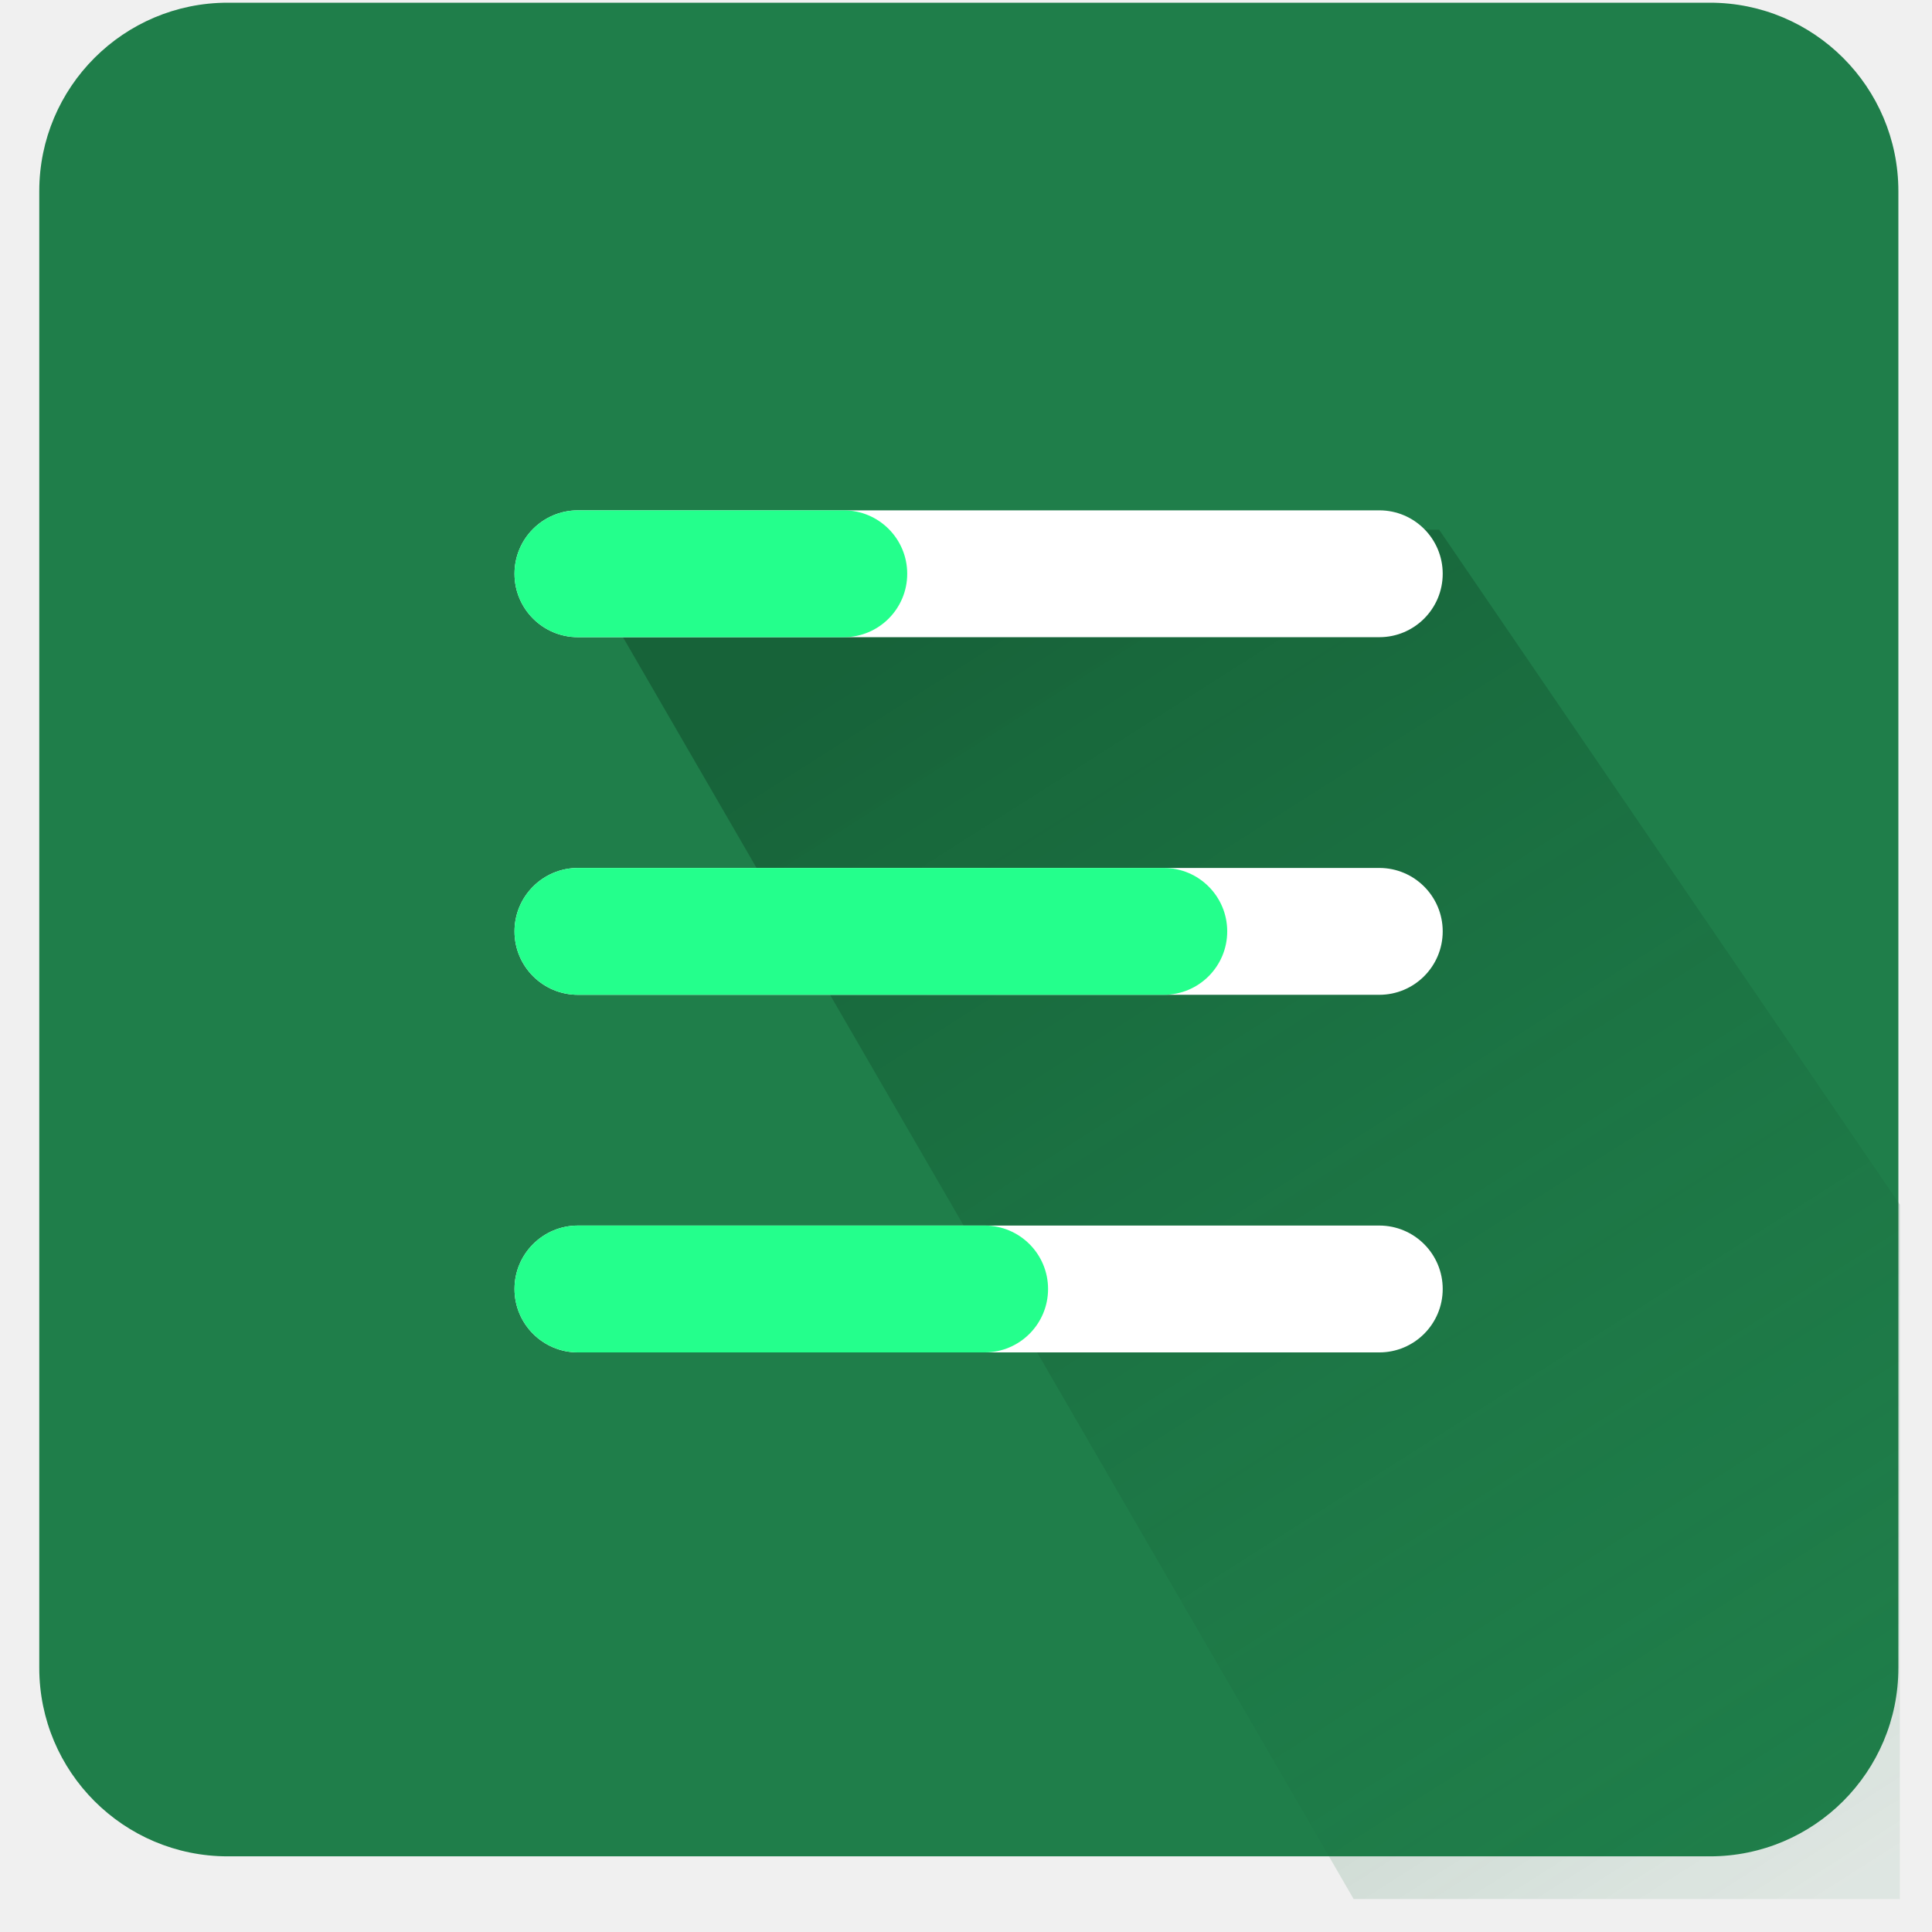
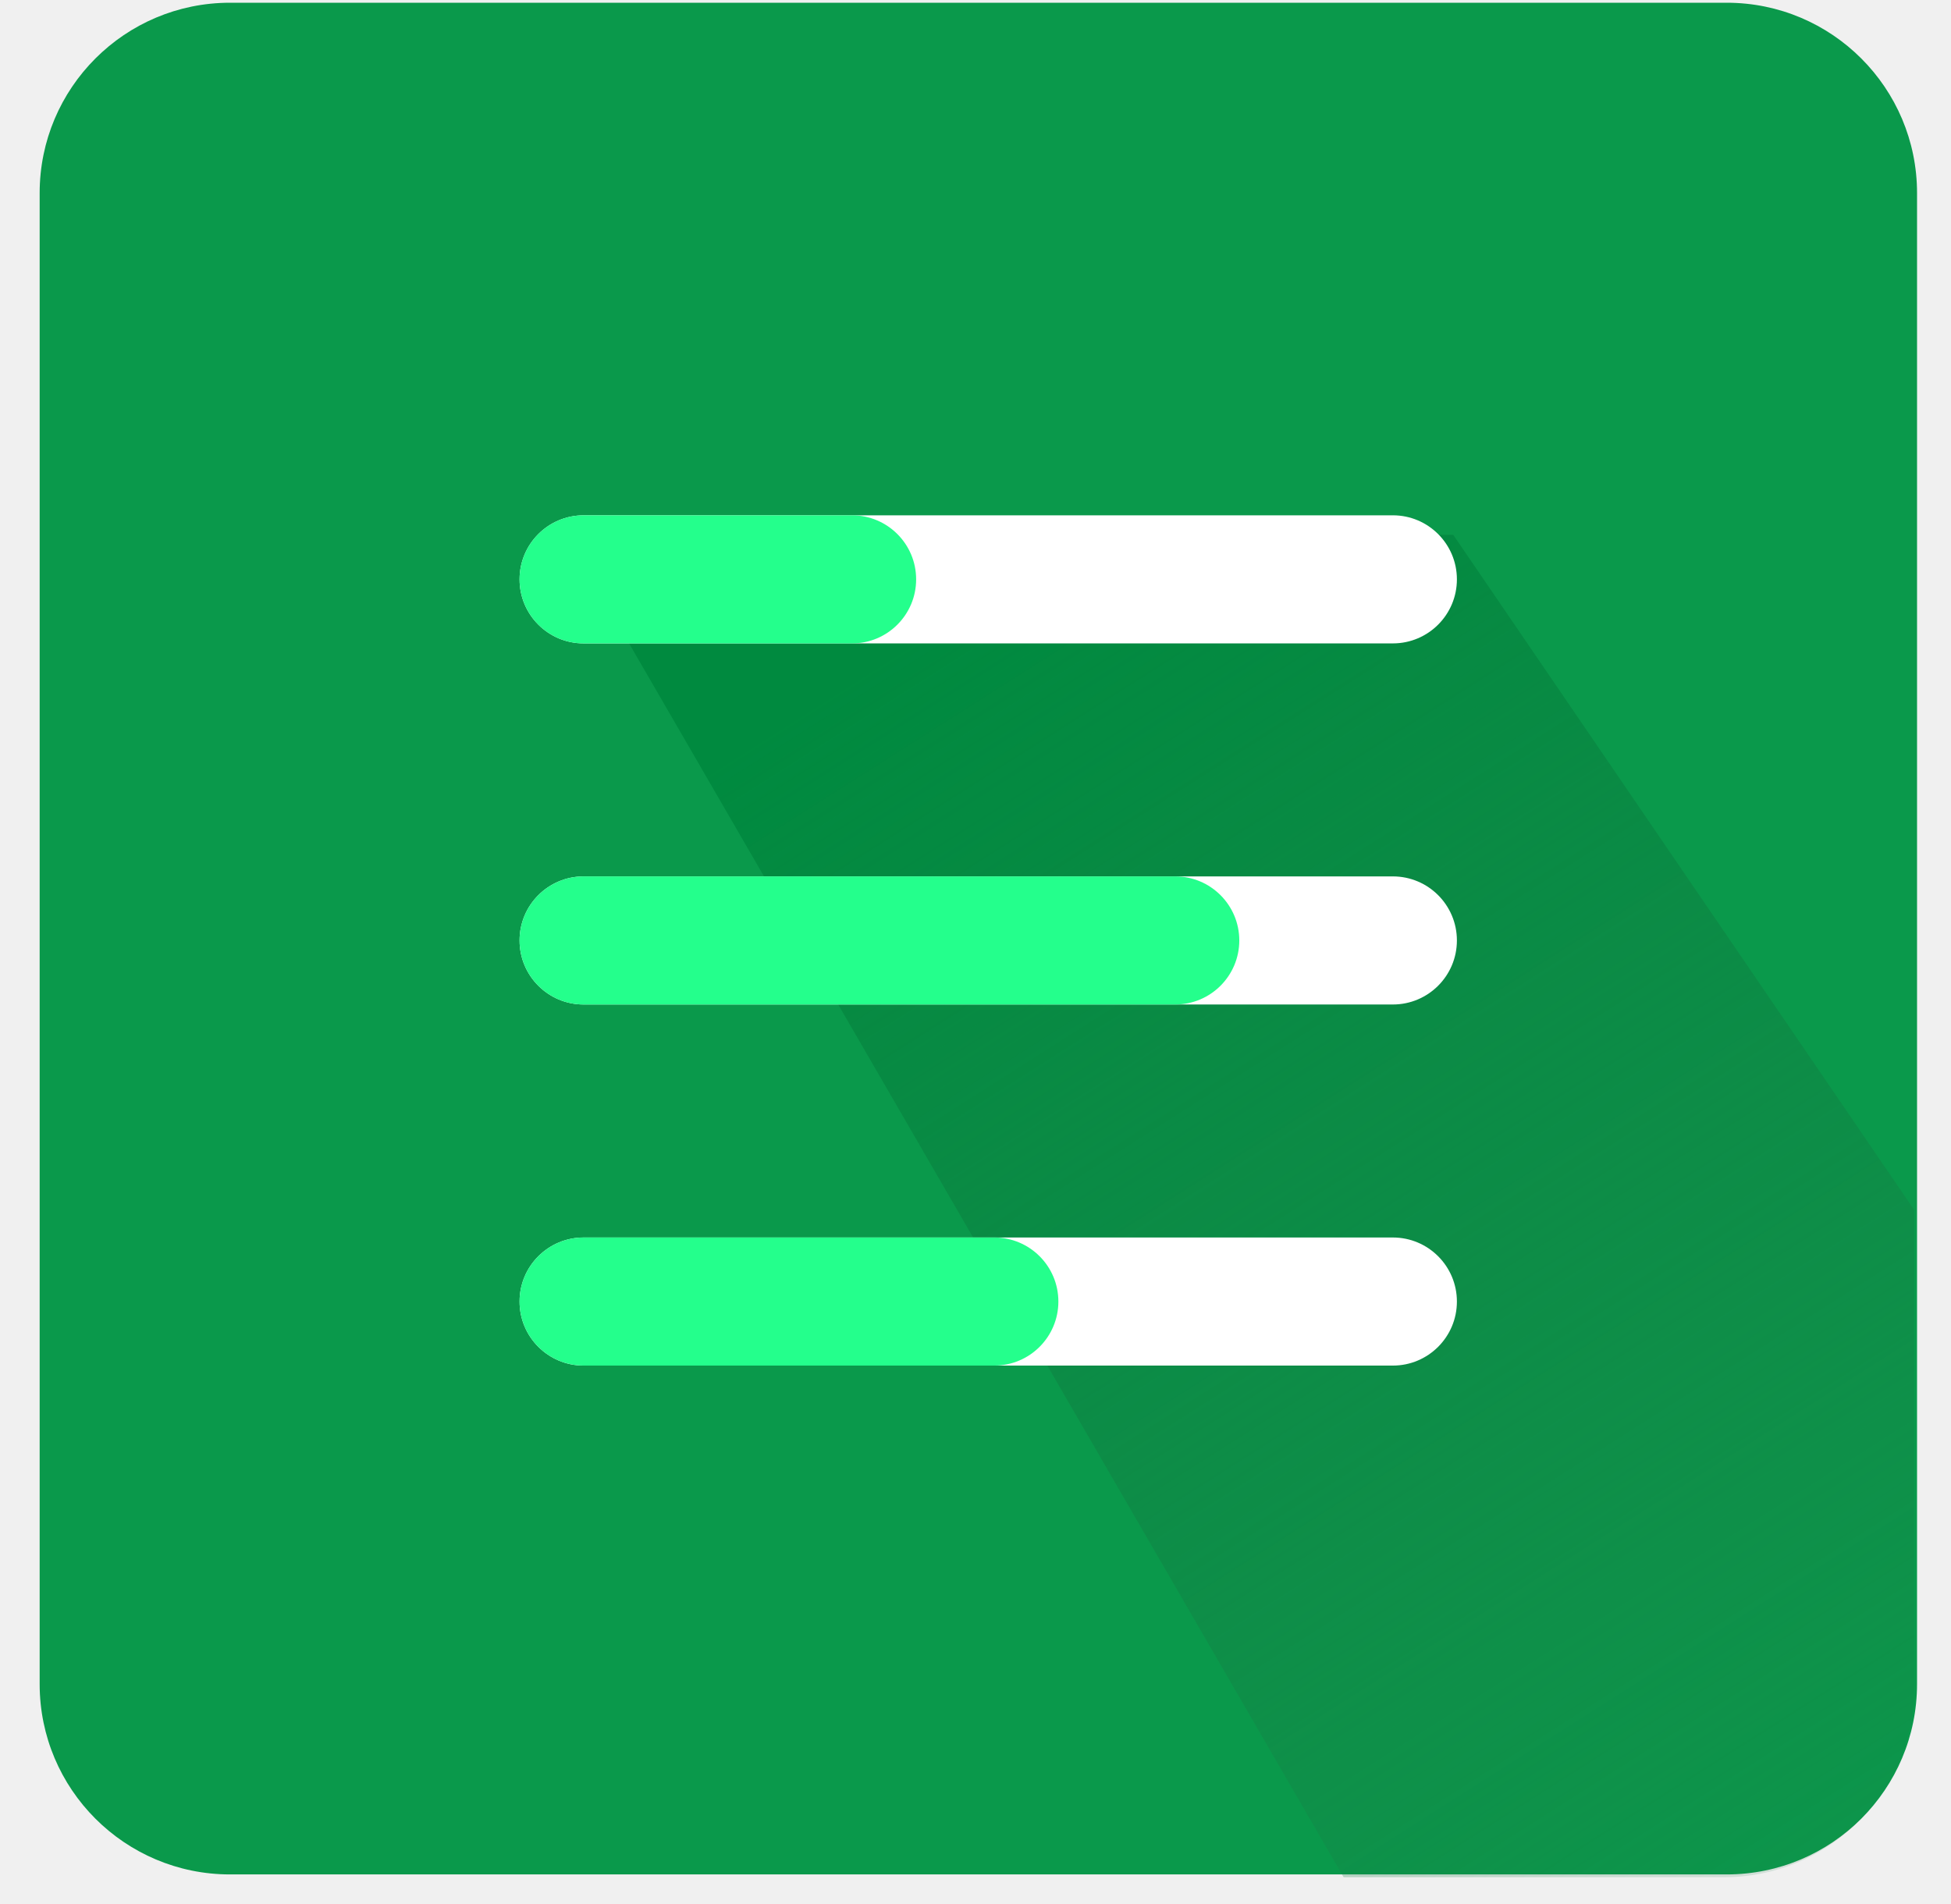
- <svg xmlns="http://www.w3.org/2000/svg" width="41px" height="41px" viewBox="0 0 41 41" version="1.1">
+ <svg xmlns="http://www.w3.org/2000/svg" xmlns:xlink="http://www.w3.org/1999/xlink" width="41px" height="40px" viewBox="0 0 41 40" version="1.1">
  <defs>
-     <linearGradient x1="34.088%" y1="2.447%" x2="94.482%" y2="100%" id="linearGradient-1">
-       <stop stop-color="#0B3D22" stop-opacity="0.414" offset="0%" />
-       <stop stop-color="#1E7947" stop-opacity="0.083" offset="100%" />
+     <rect id="path-1" x="0.891" y="0" width="39.337" height="39.453" rx="4" />
+     <linearGradient x1="34.088%" y1="2.447%" x2="94.482%" y2="100%" id="linearGradient-3">
+       <stop stop-color="#008A3F" offset="0%" />
+       <stop stop-color="#1E7947" stop-opacity="0.092" offset="100%" />
    </linearGradient>
  </defs>
-   <g id="skill" stroke="none" stroke-width="1" fill="none" fill-rule="evenodd">
-     <g id="skill-element-panel" transform="translate(-382, -329)">
-       <g id="Group-22" transform="translate(382, 329)">
-         <rect id="Rectangle-13-Copy-2" fill="#1F7E4A" transform="translate(20.55999, 19.72641) rotate(90) translate(-20.55999, -19.72641) " x="0.891" y="0" width="39.337" height="39.453" rx="4" />
-         <polygon id="Path-10" fill="url(#linearGradient-1)" points="30.54 11.241 40.318 25.563 40.318 40.3 28.726 40.3 11.899 11.241" />
-         <g id="Group-10" transform="translate(10.91848, 10.83019)">
-           <g id="Group-7">
-             <rect id="Rectangle-13-Copy-39" fill="#FFFFFF" x="0" y="0" width="19.698" height="2.692" rx="1.346" />
-             <rect id="Rectangle-13-Copy-41" fill="#FFFFFF" x="0" y="7.589" width="19.698" height="2.692" rx="1.346" />
-             <rect id="Rectangle-13-Copy-43" fill="#FFFFFF" x="0" y="15.178" width="19.698" height="2.692" rx="1.346" />
-             <rect id="Rectangle-13-Copy-40" fill="#24FF8C" x="0" y="0" width="8.334" height="2.692" rx="1.346" />
-             <path d="M1.346,7.589 L13.779,7.589 L13.779,7.589 C14.522,7.589 15.125,8.192 15.125,8.935 L15.125,8.935 L15.125,8.935 C15.125,9.678 14.522,10.281 13.779,10.281 L1.346,10.281 L1.346,10.281 C0.603,10.281 7.51308153e-16,9.678 0,8.935 L0,8.935 L0,8.935 C-9.10397672e-17,8.192 0.603,7.589 1.346,7.589 Z" id="Rectangle-13-Copy-42" fill="#24FF8C" />
-             <path d="M1.346,15.178 L9.977,15.178 L9.977,15.178 C10.72,15.178 11.323,15.78 11.323,16.524 L11.323,16.524 L11.323,16.524 C11.323,17.267 10.72,17.87 9.977,17.87 L1.346,17.87 L1.346,17.87 C0.603,17.87 9.10397672e-17,17.267 0,16.524 L0,16.524 L0,16.524 C-9.10397672e-17,15.78 0.603,15.178 1.346,15.178 Z" id="Rectangle-13-Copy-44" fill="#24FF8C" />
+   <g id="Page-1" stroke="none" stroke-width="1" fill="none" fill-rule="evenodd">
+     <g id="c156" transform="translate(-3, -3)">
+       <g id="c56" transform="translate(3, 3)">
+         <g id="c47">
+           <mask id="mask-2" fill="white">
+             <use xlink:href="#path-1" />
+           </mask>
+           <use id="c45" fill="#0A994B" transform="translate(20.55999, 19.72641) rotate(90) translate(-20.55999, -19.72641) " xlink:href="#path-1" />
+           <polygon id="c46" fill="url(#linearGradient-3)" mask="url(#mask-2)" points="30.54 11.241 40.318 25.563 40.318 40.3 28.726 40.3 11.899 11.241" />
+         </g>
+         <g id="c55" transform="translate(10.91848, 10.83019)">
+           <g id="c54">
+             <rect id="c48" fill="#FFFFFF" x="0" y="0" width="19.698" height="2.692" rx="1.346" />
+             <rect id="c49" fill="#FFFFFF" x="0" y="7.589" width="19.698" height="2.692" rx="1.346" />
+             <rect id="c50" fill="#FFFFFF" x="0" y="15.178" width="19.698" height="2.692" rx="1.346" />
+             <rect id="c51" fill="#24FF8C" x="0" y="0" width="8.334" height="2.692" rx="1.346" />
+             <path d="M1.346,7.589 L13.779,7.589 L13.779,7.589 C14.522,7.589 15.125,8.192 15.125,8.935 L15.125,8.935 L15.125,8.935 C15.125,9.678 14.522,10.281 13.779,10.281 L1.346,10.281 L1.346,10.281 C0.603,10.281 7.51308153e-16,9.678 0,8.935 L0,8.935 L0,8.935 C-9.10397672e-17,8.192 0.603,7.589 1.346,7.589 Z" id="c52" fill="#24FF8C" />
+             <path d="M1.346,15.178 L9.977,15.178 L9.977,15.178 C10.72,15.178 11.323,15.78 11.323,16.524 L11.323,16.524 L11.323,16.524 C11.323,17.267 10.72,17.87 9.977,17.87 L1.346,17.87 L1.346,17.87 C0.603,17.87 9.10397672e-17,17.267 0,16.524 L0,16.524 L0,16.524 C-9.10397672e-17,15.78 0.603,15.178 1.346,15.178 Z" id="c53" fill="#24FF8C" />
          </g>
        </g>
      </g>
    </g>
  </g>
</svg>
